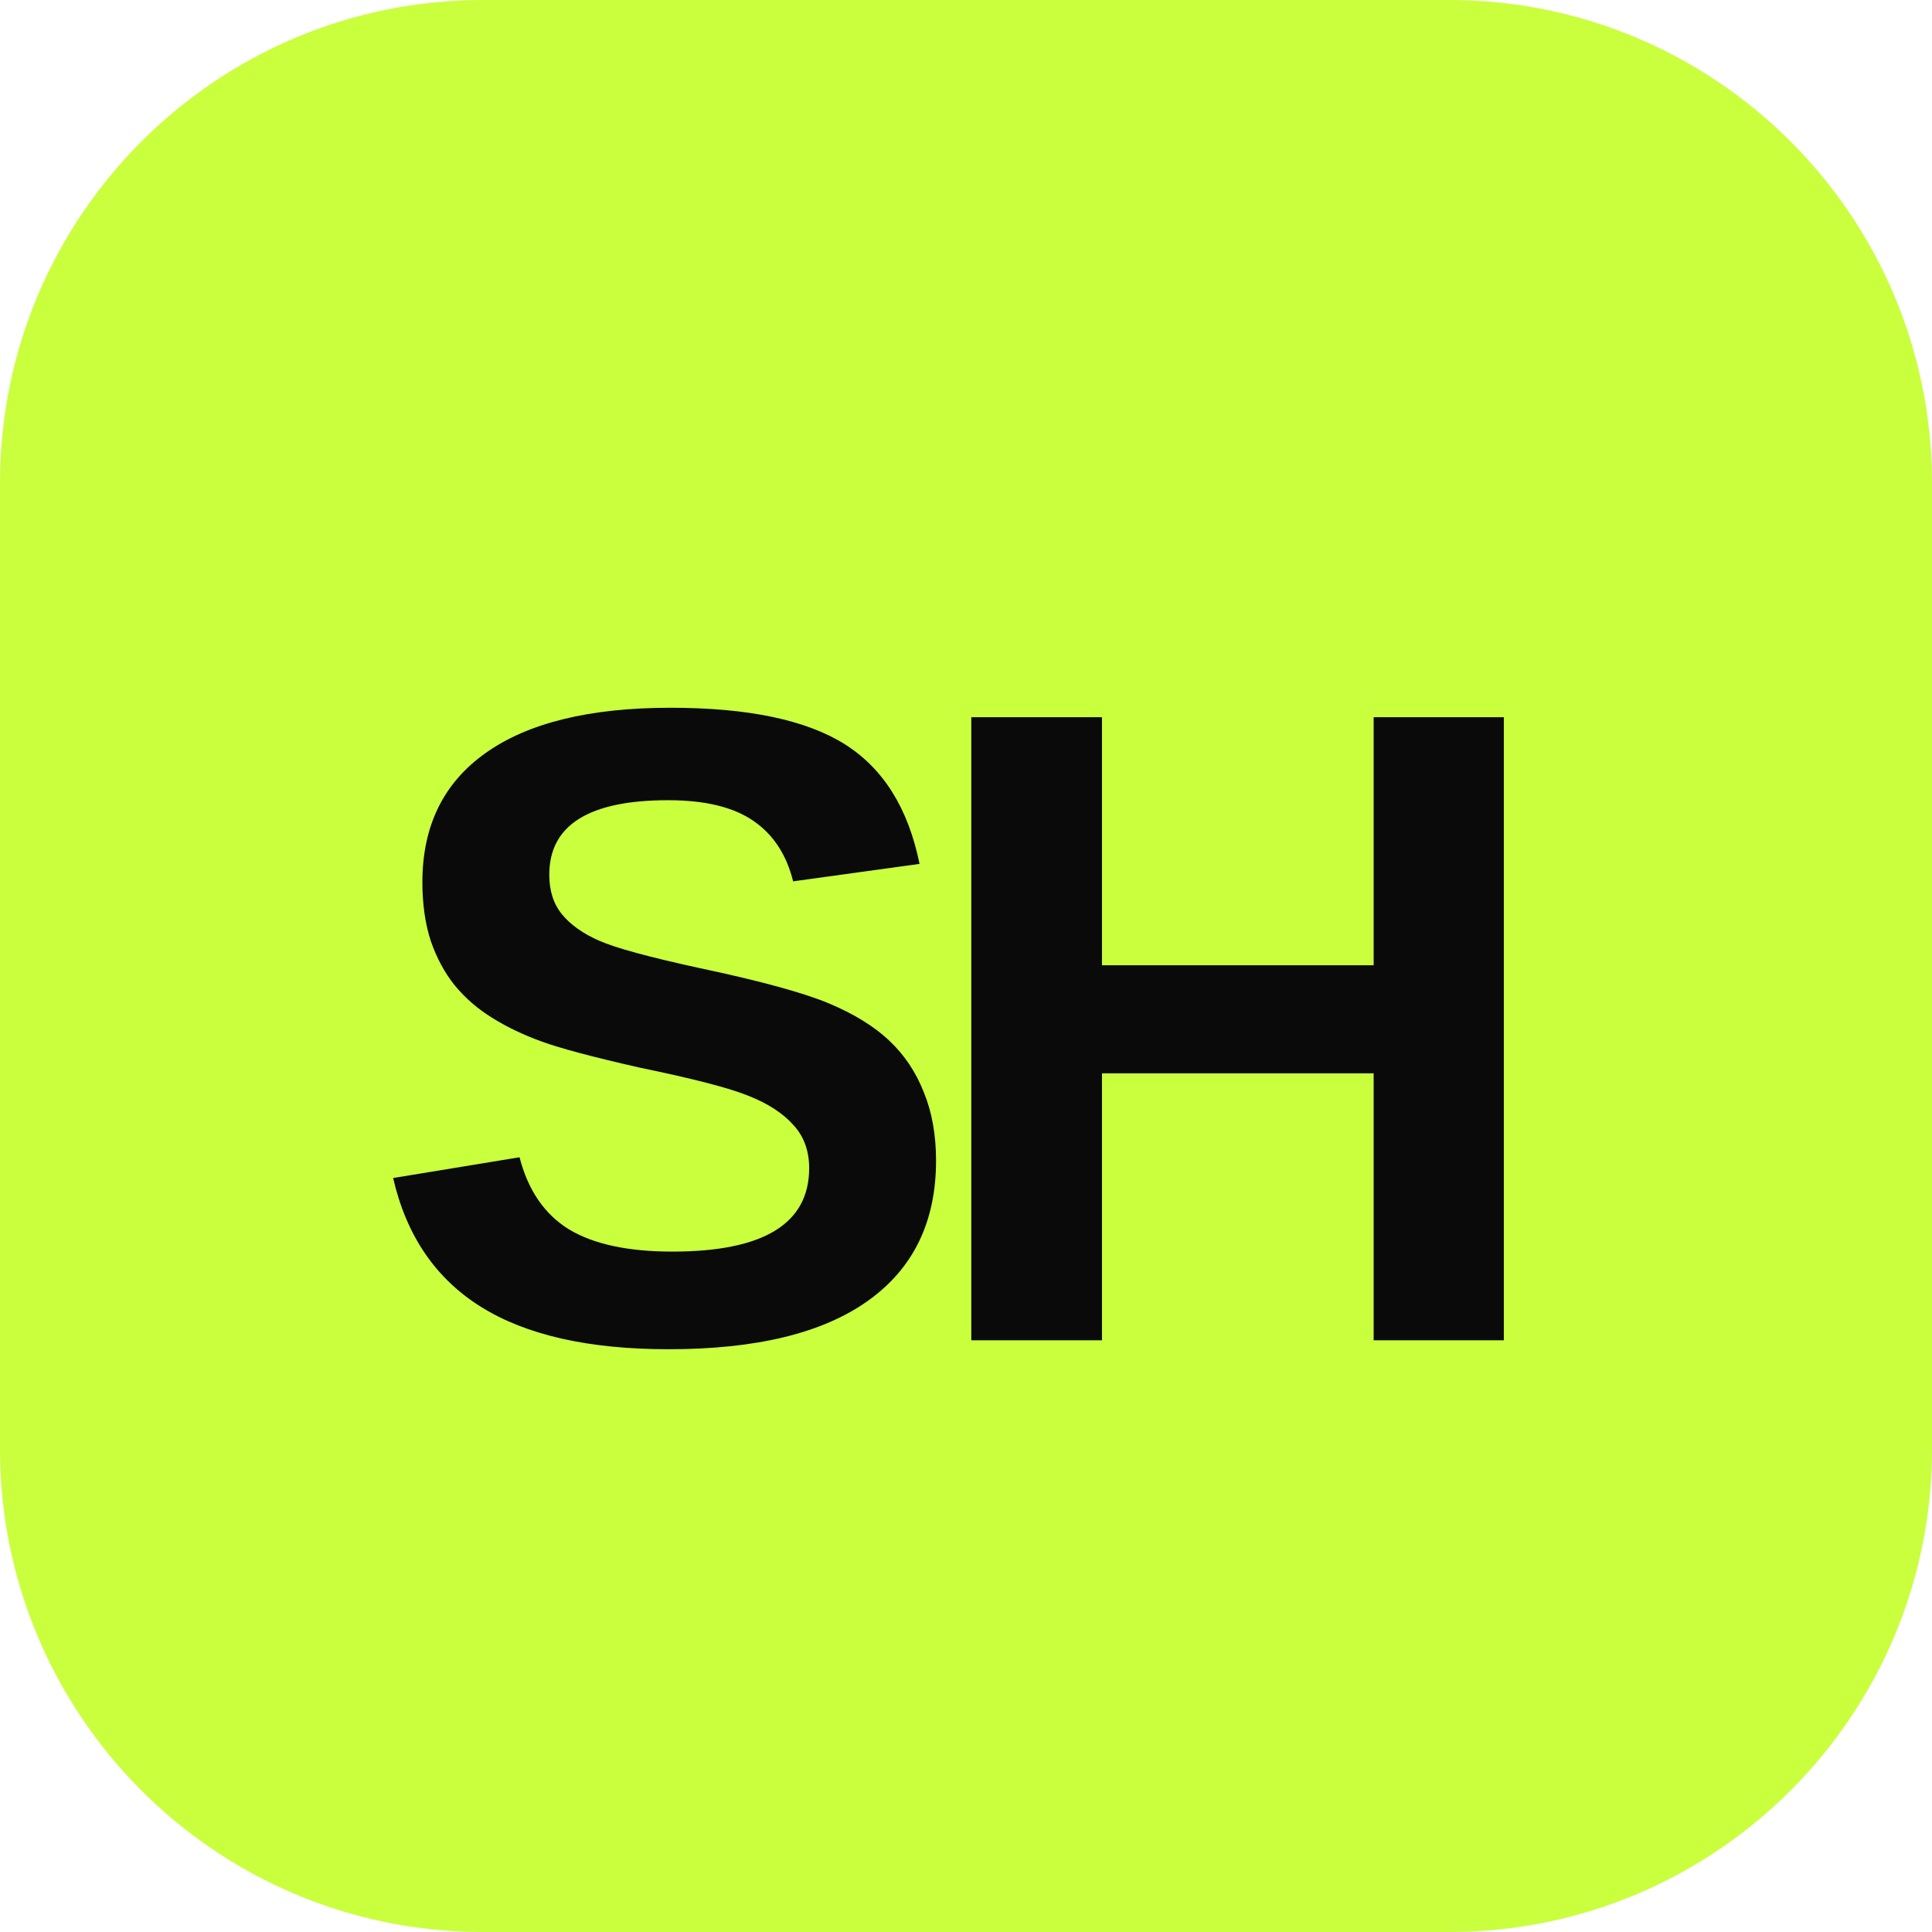
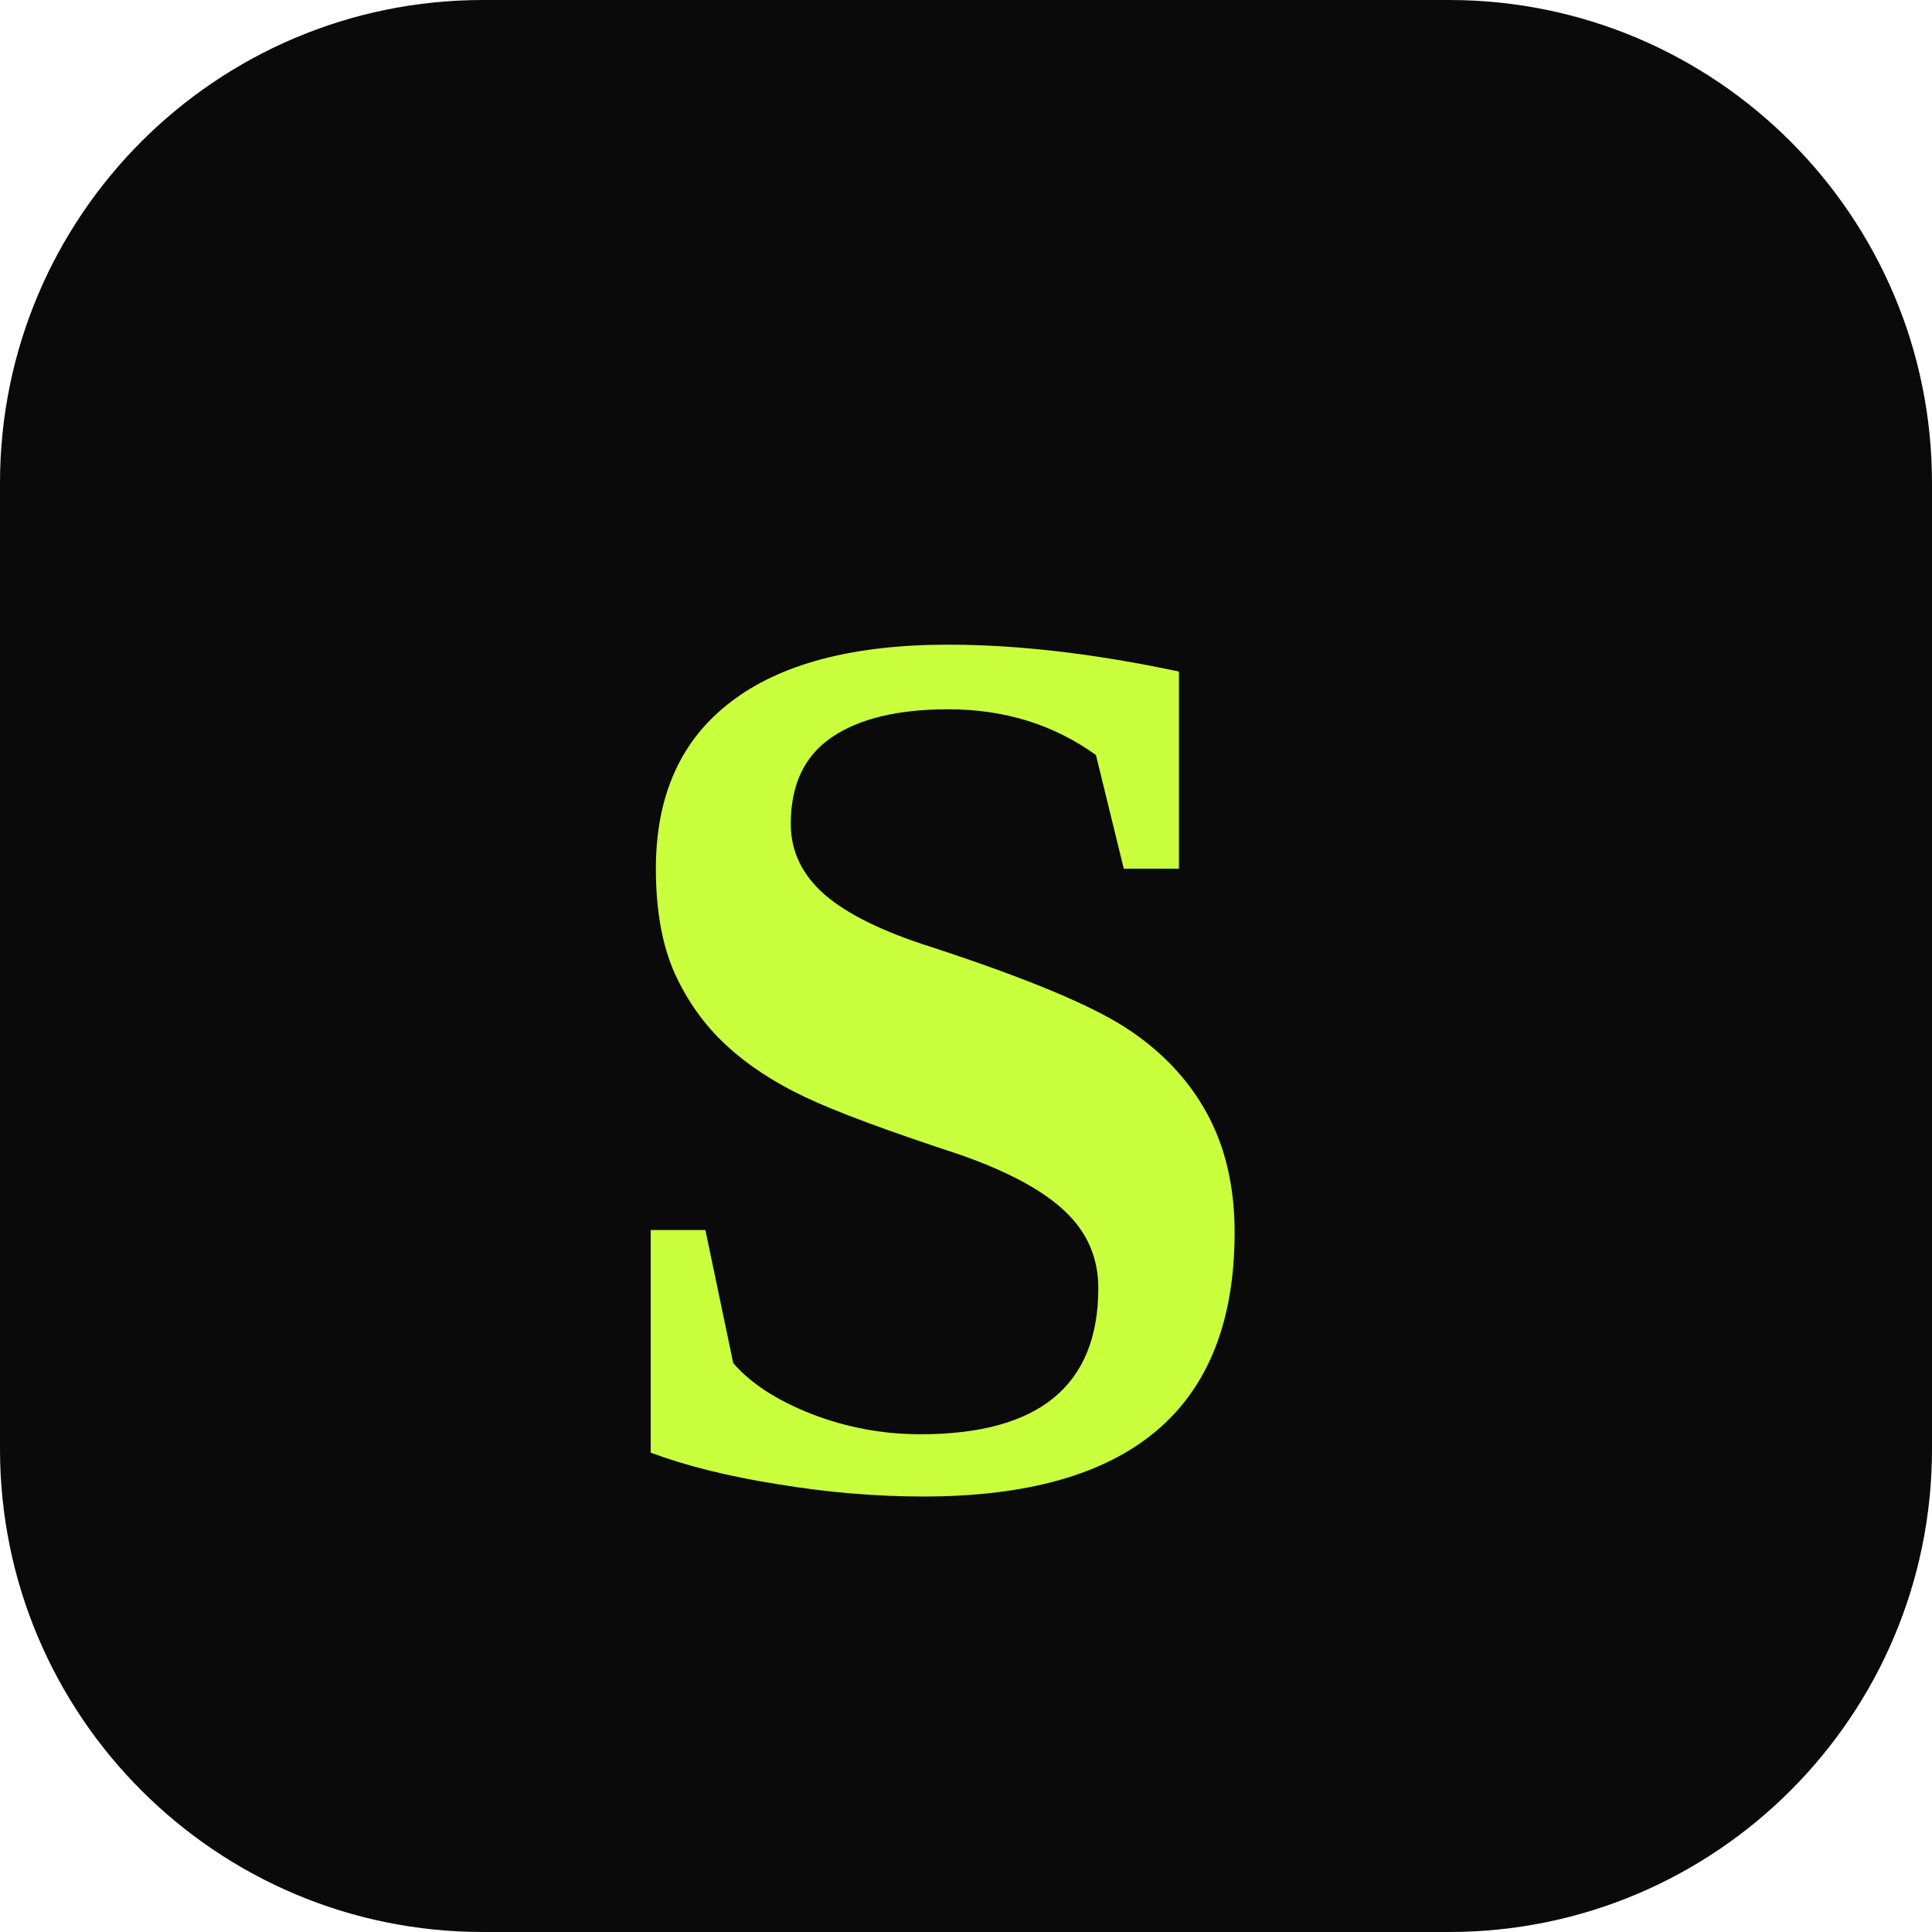
- <svg xmlns="http://www.w3.org/2000/svg" viewBox="0 0 64 64" role="img" aria-label="SH monogram">
-   <rect width="64" height="64" rx="16" fill="#c9ff3d" />
-   <text x="32" y="34" text-anchor="middle" dominant-baseline="central" font-family="Arial, Helvetica, sans-serif" font-size="30" font-weight="700" letter-spacing="-2" fill="#0a0a0b">SH</text>
+ <svg xmlns="http://www.w3.org/2000/svg" viewBox="0 0 64 64" role="img" aria-label="S">
+   <rect width="64" height="64" rx="16" fill="#0a0a0b" />
+   <text x="31" y="35" text-anchor="middle" dominant-baseline="central" font-family="Georgia, 'Times New Roman', serif" font-size="42" font-weight="700" fill="#c9ff3d">S</text>
</svg>
